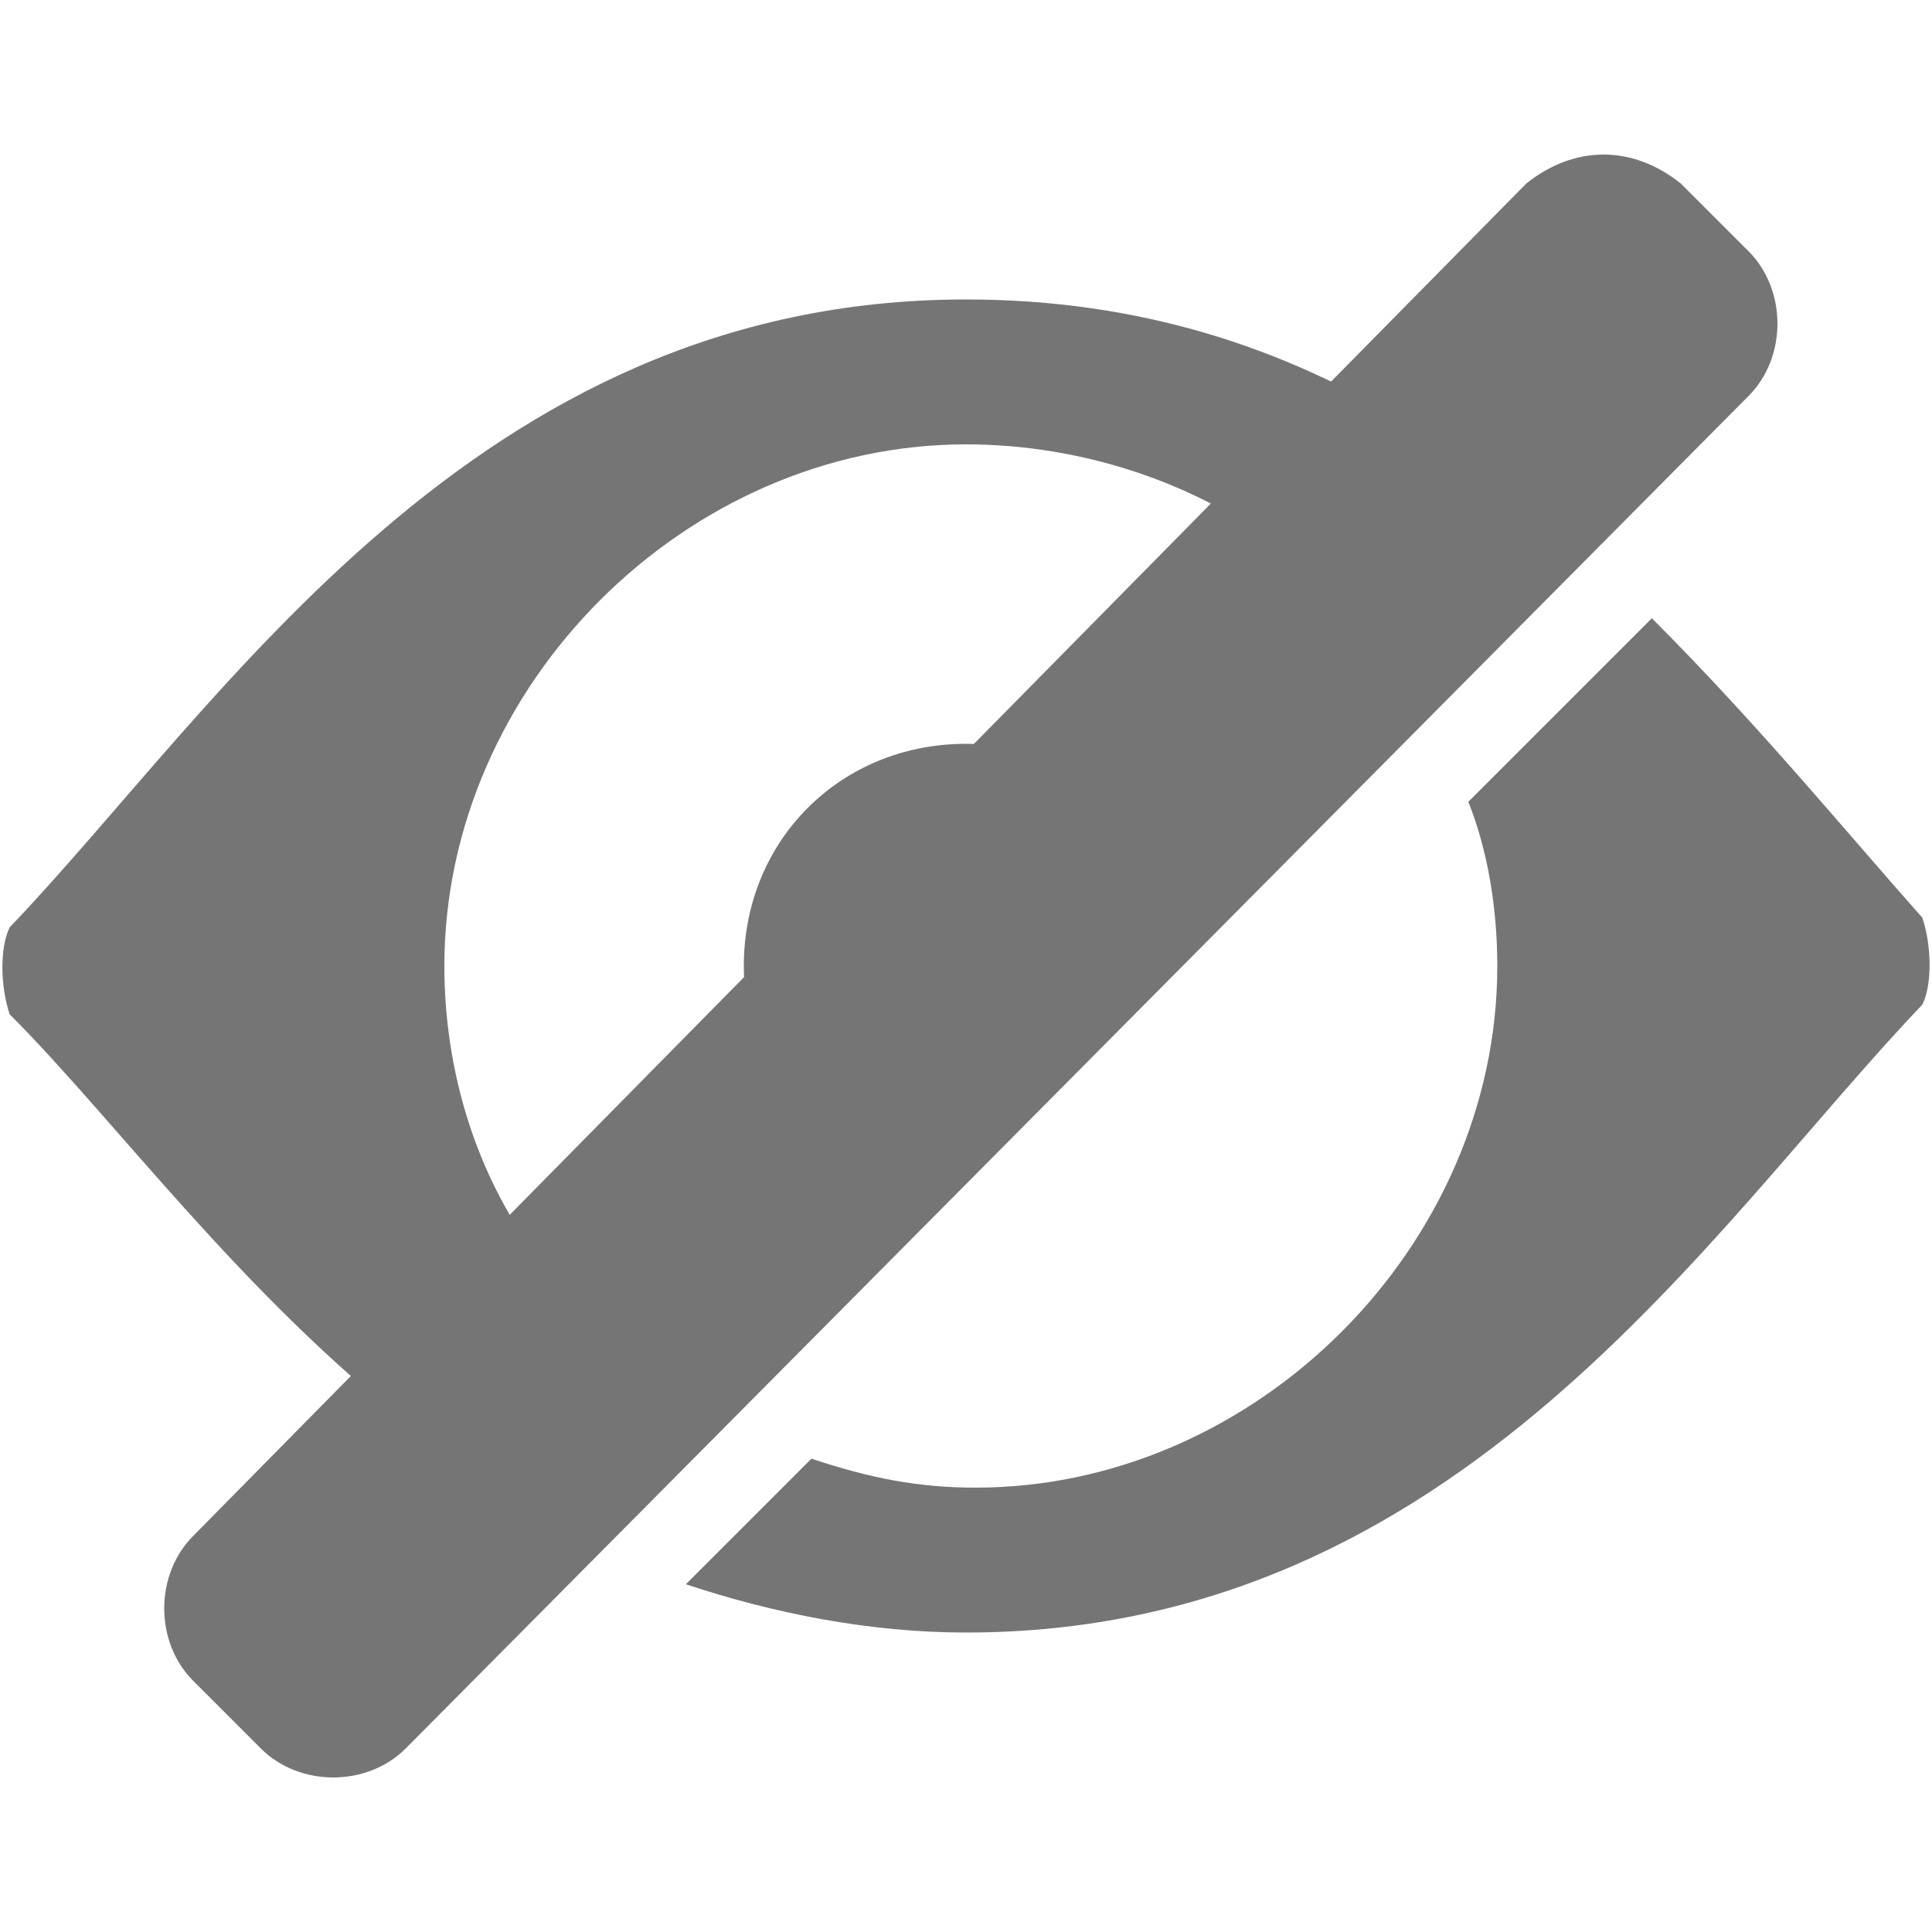
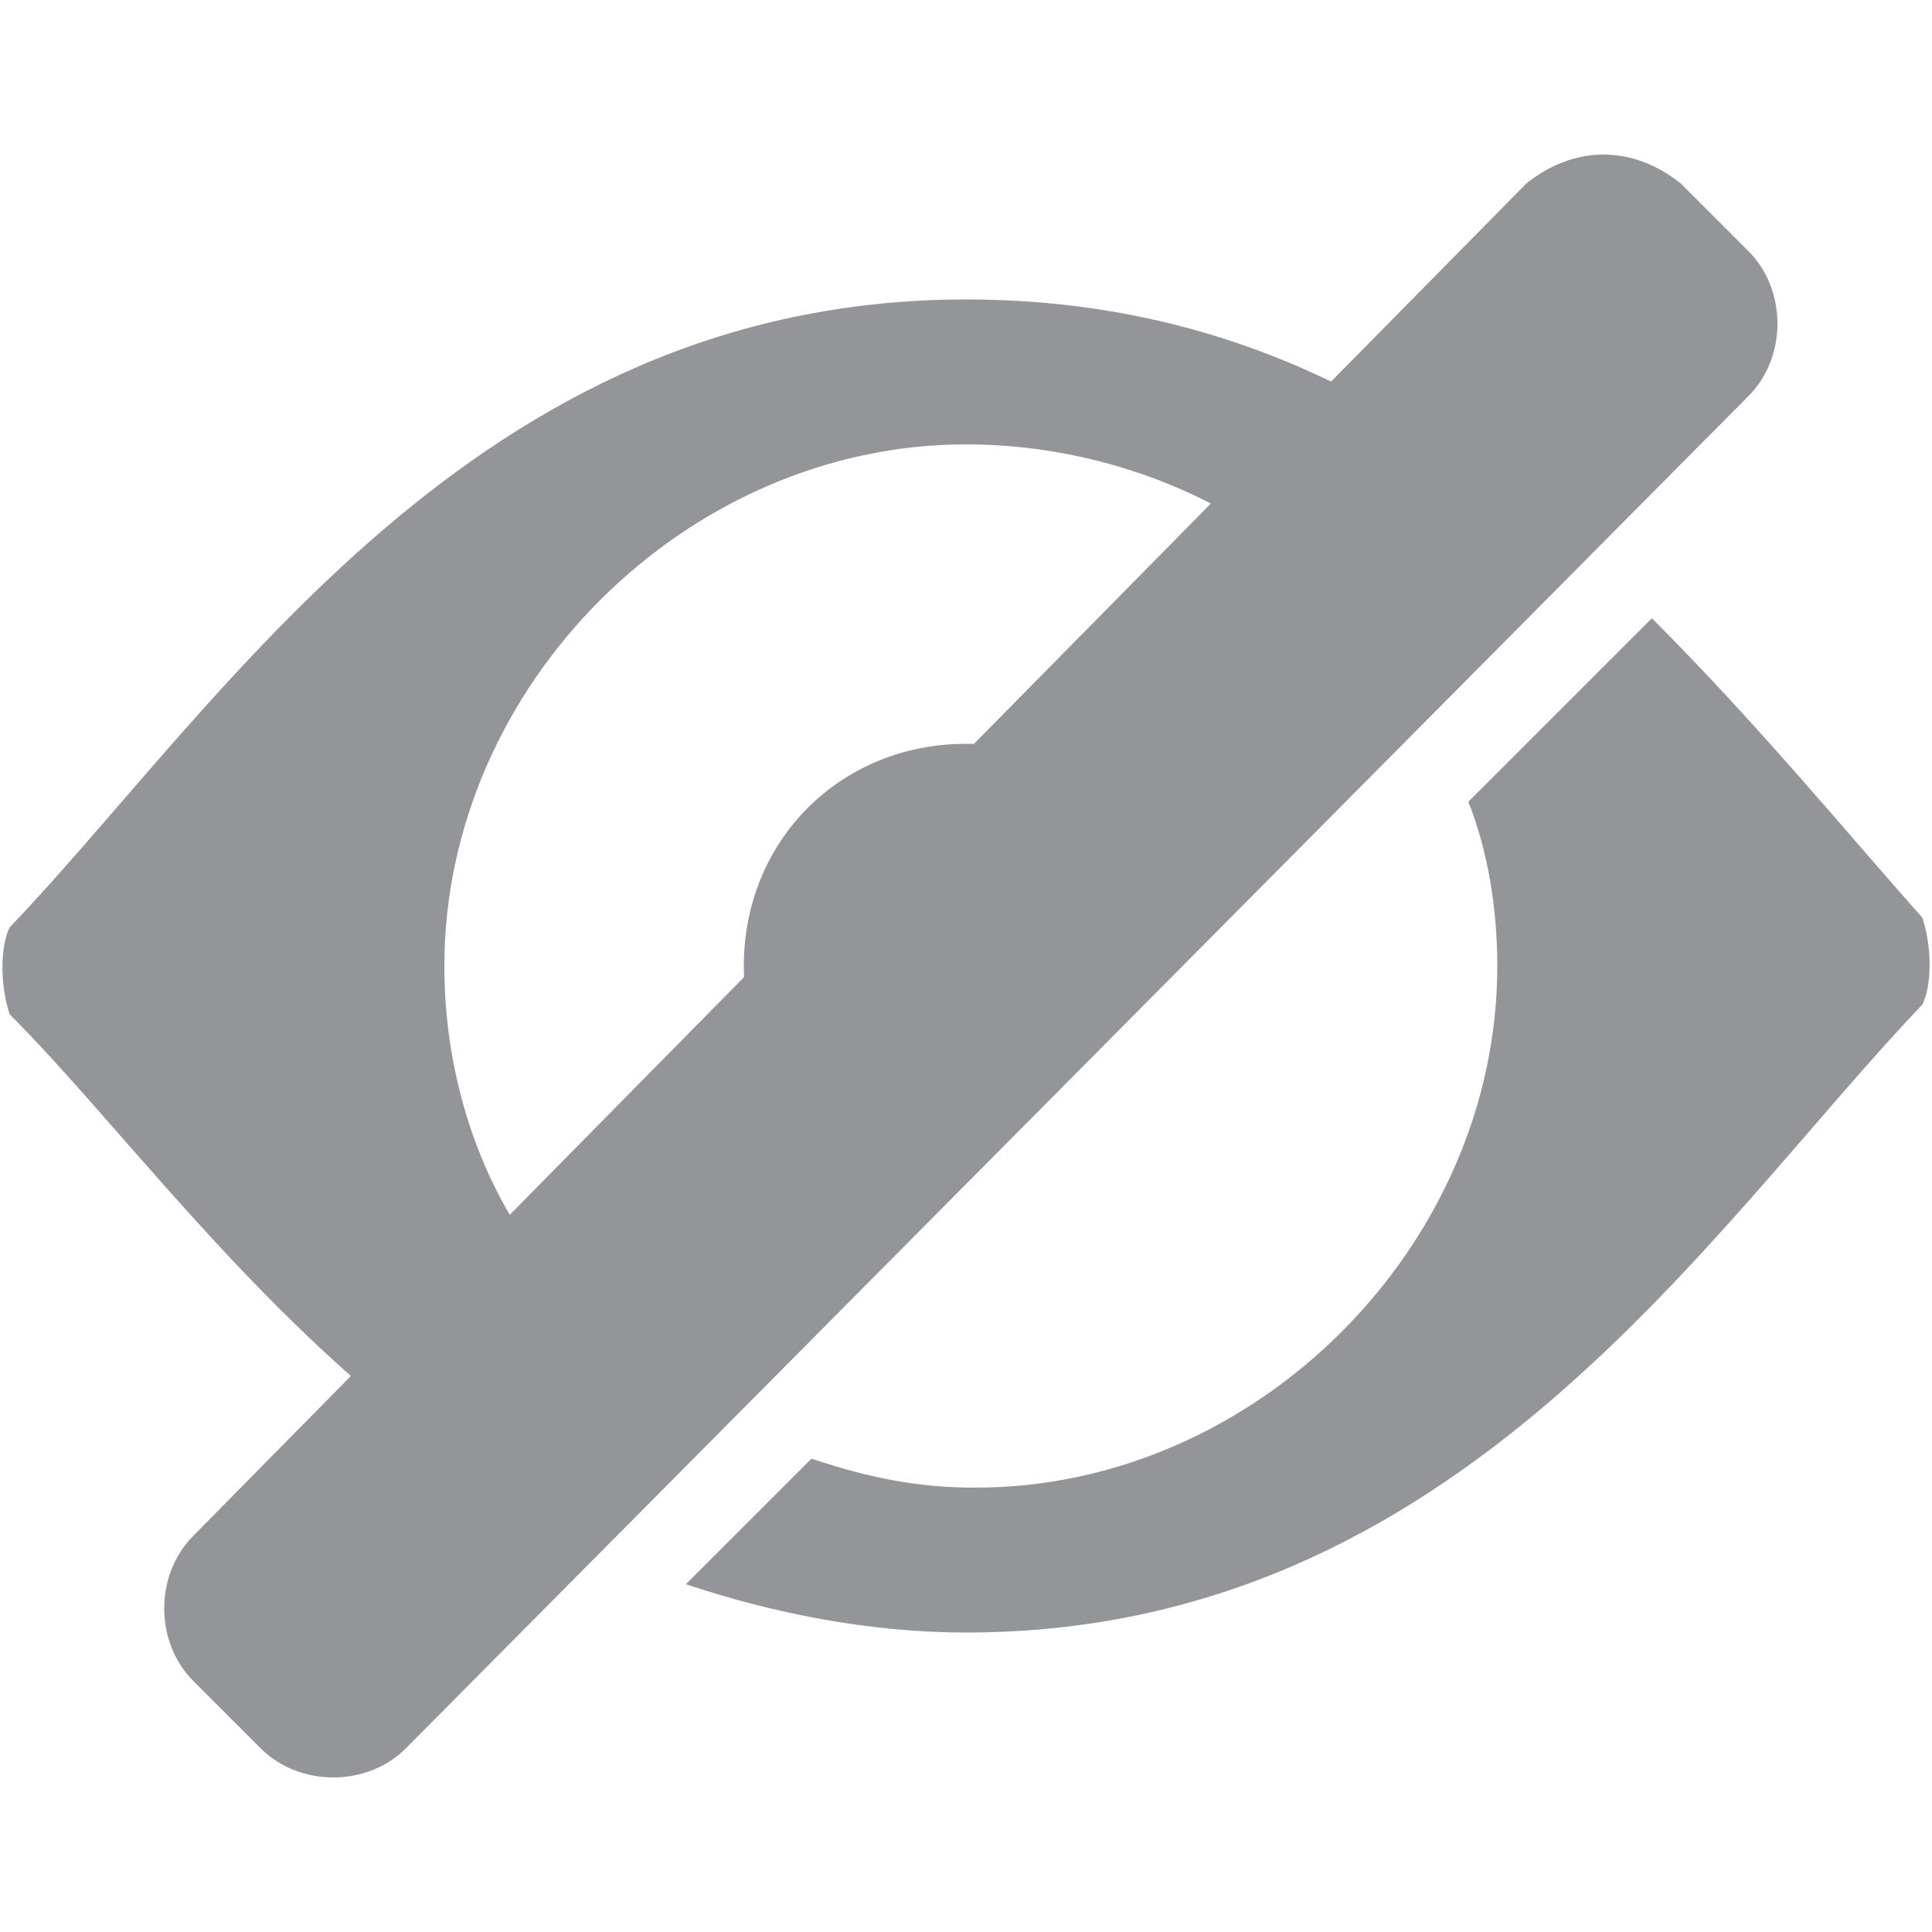
- <svg xmlns="http://www.w3.org/2000/svg" version="1.1" x="0px" y="0px" viewBox="0 0 20 20" style="enable-background:new 0 0 20 20;" xml:space="preserve">
+ <svg xmlns="http://www.w3.org/2000/svg" version="1.1" id="Layer_1" x="0px" y="0px" viewBox="0 0 20 20" style="enable-background:new 0 0 20 20;" xml:space="preserve">
  <style type="text/css">
- 	.st0{fill:#757575;}
+ 	.st0{fill:#939598;}
</style>
-   <g id="Layer_1">
+   <g id="Layer_1_00000164479407303955259490000006251795726748735897_">
</g>
-   <g id="Layer_2">
+   <g id="Layer_2_00000101092206478294020160000004020656797272334250_">
    <path class="st0" d="M11.1,8c-0.3-0.2-0.7-0.3-1.1-0.3c-1.3,0-2.3,1-2.3,2.3c0,0.4,0.1,0.8,0.3,1.1L11.1,8z" />
    <g>
      <path class="st0" d="M4.3,14.8l1.5-1.5C5,12.4,4.6,11.2,4.6,10c0-2.9,2.5-5.4,5.4-5.4c1.2,0,2.4,0.4,3.3,1.1l1.3-1.3    c-1.3-0.8-2.8-1.3-4.6-1.3c-5.1,0-7.7,4.2-9.9,6.5C0,9.8,0,10.2,0.1,10.5C1.2,11.6,2.5,13.4,4.3,14.8z" />
-       <path class="st0" d="M19.9,9.5c-0.8-0.9-1.7-2-2.8-3.1l-1.9,1.9c0.2,0.5,0.3,1.1,0.3,1.7c0,2.9-2.5,5.4-5.4,5.4    c-0.6,0-1.1-0.1-1.7-0.3l-1.3,1.3c0.9,0.3,1.9,0.5,2.9,0.5c5.1,0,7.7-4.2,9.9-6.5C20,10.2,20,9.8,19.9,9.5z" />
+       <path class="st0" d="M19.9,9.5c-0.8-0.9-1.7-2-2.8-3.1l-1.9,1.9c0.2,0.5,0.3,1.1,0.3,1.7c0,2.9-2.5,5.4-5.4,5.4    c-0.6,0-1.1-0.1-1.7-0.3l-1.3,1.3C8,16.7,9,16.9,10,16.9c5.1,0,7.7-4.2,9.9-6.5C20,10.2,20,9.8,19.9,9.5z" />
    </g>
  </g>
  <g id="Layer_3">
-     <path class="st0" d="M17.4,1.9l0.7,0.7c0.4,0.4,0.4,1.1,0,1.5L4.2,18.1c-0.4,0.4-1.1,0.4-1.5,0l-0.7-0.7c-0.4-0.4-0.4-1.1,0-1.5   L15.8,1.9C16.3,1.5,16.9,1.5,17.4,1.9z" />
+     <path class="st0" d="M17.4,1.9l0.7,0.7c0.4,0.4,0.4,1.1,0,1.5l-13.9,14c-0.4,0.4-1.1,0.4-1.5,0L2,17.4c-0.4-0.4-0.4-1.1,0-1.5   l13.8-14C16.3,1.5,16.9,1.5,17.4,1.9z" />
  </g>
</svg>
